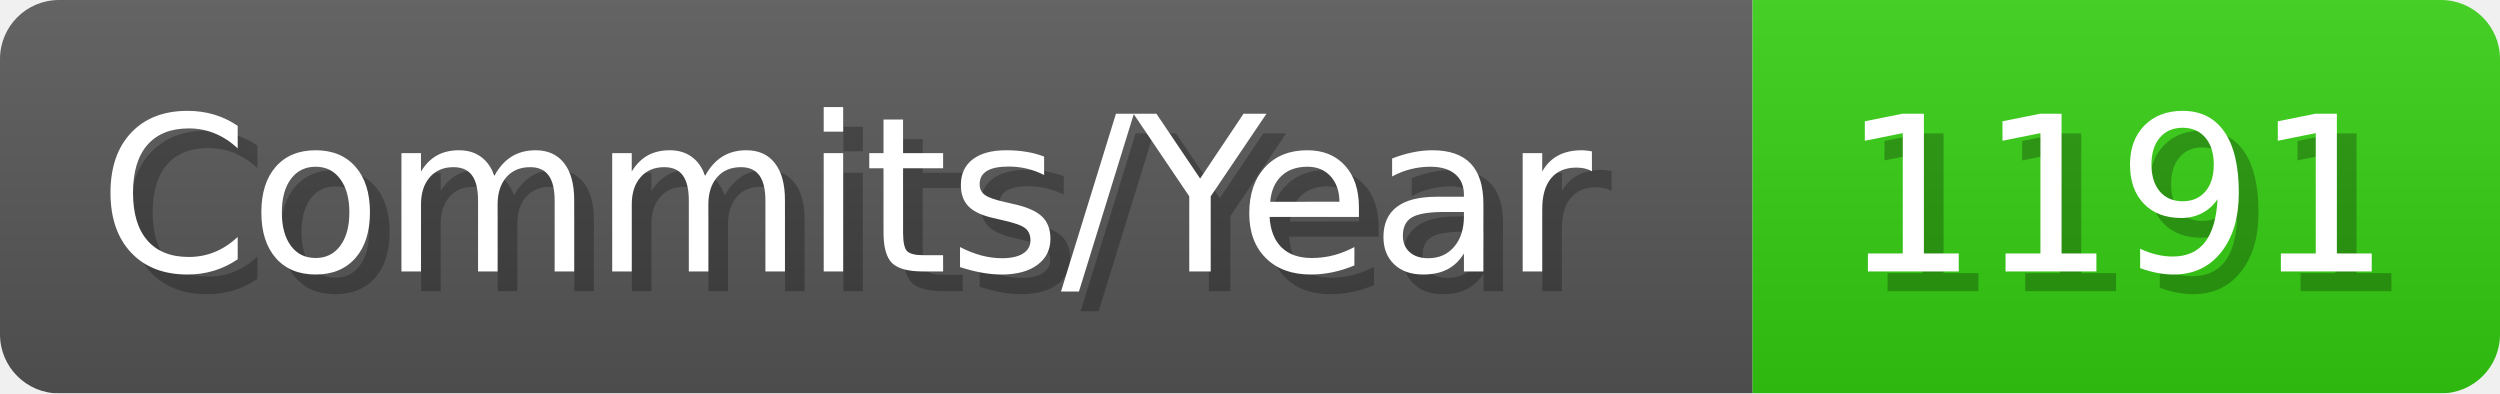
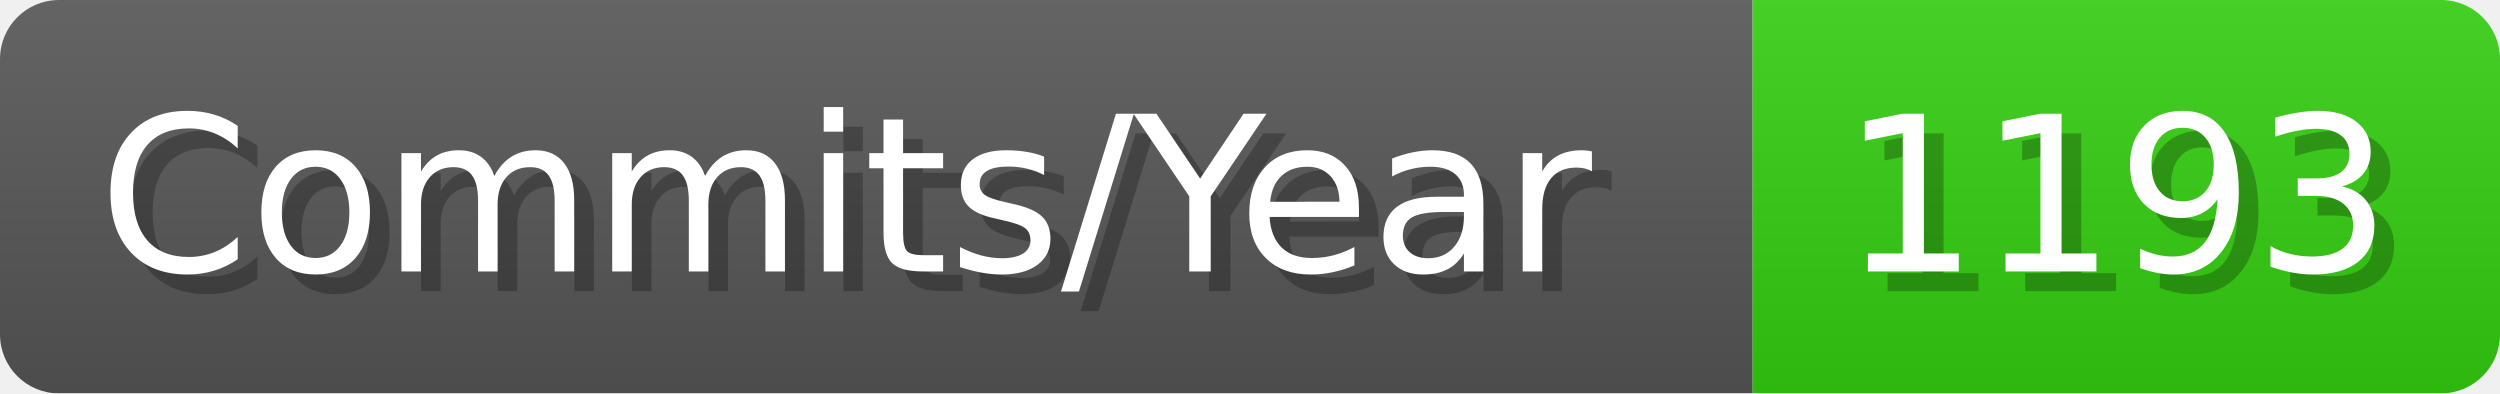
- <svg xmlns="http://www.w3.org/2000/svg" width="127.1" height="20" viewBox="0 0 1271 200" role="img" aria-label="Commits/Year: 1191">
+ <svg xmlns="http://www.w3.org/2000/svg" width="127.1" height="20" viewBox="0 0 1271 200" role="img" aria-label="Commits/Year: 1193">
  <linearGradient id="aUPdi" x2="0" y2="100%">
    <stop offset="0" stop-opacity=".1" stop-color="#EEE" />
    <stop offset="1" stop-opacity=".1" />
  </linearGradient>
  <mask id="WfAiQ">
    <rect width="1271" height="200" rx="30" fill="#FFF" />
  </mask>
  <g mask="url(#WfAiQ)">
    <rect width="891" height="200" fill="#555" />
    <rect width="380" height="200" fill="#3C1" x="891" />
    <rect width="1271" height="200" fill="url(#aUPdi)" />
  </g>
  <g aria-hidden="true" fill="#fff" text-anchor="start" font-family="Verdana,DejaVu Sans,sans-serif" font-size="110">
    <text x="60" y="148" textLength="791" fill="#000" opacity="0.25">Commits/Year</text>
    <text x="50" y="138" textLength="791">Commits/Year</text>
-     <text x="946" y="148" textLength="280" fill="#000" opacity="0.25">1191</text>
-     <text x="936" y="138" textLength="280">1191</text>
+     <text x="946" y="148" textLength="280" fill="#000" opacity="0.25">1193</text>
+     <text x="936" y="138" textLength="280">1193</text>
  </g>
</svg>
